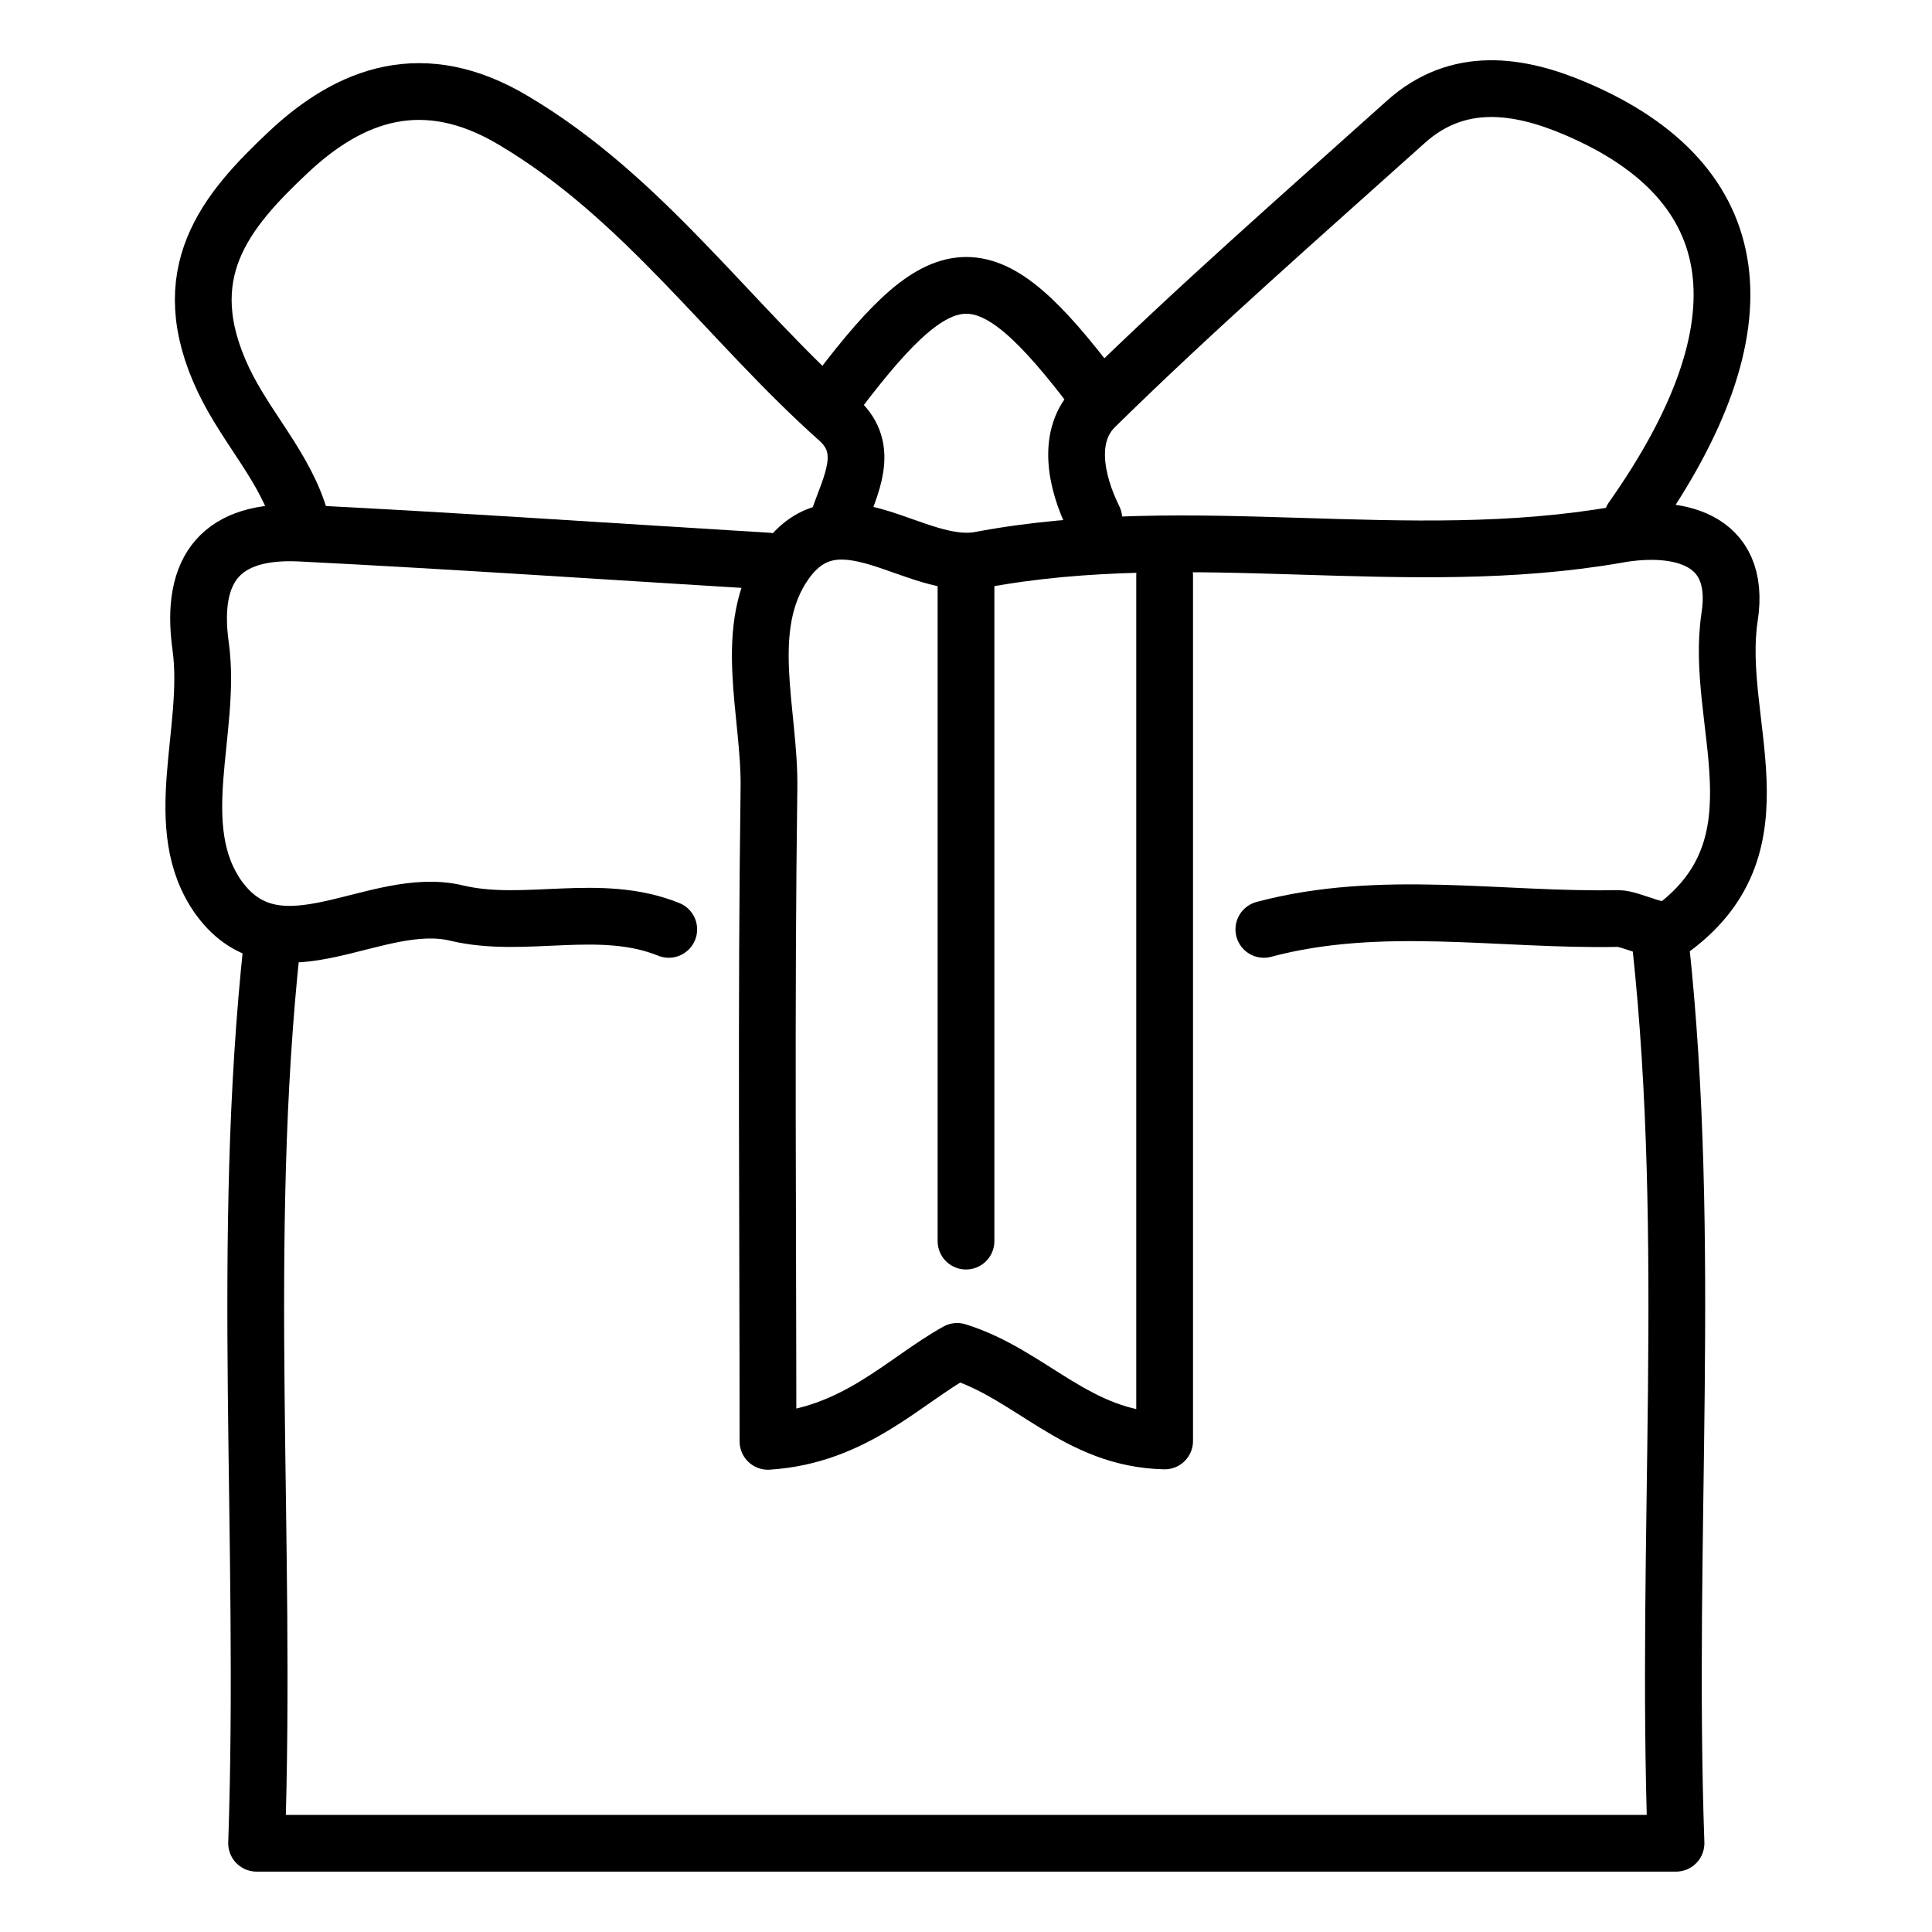
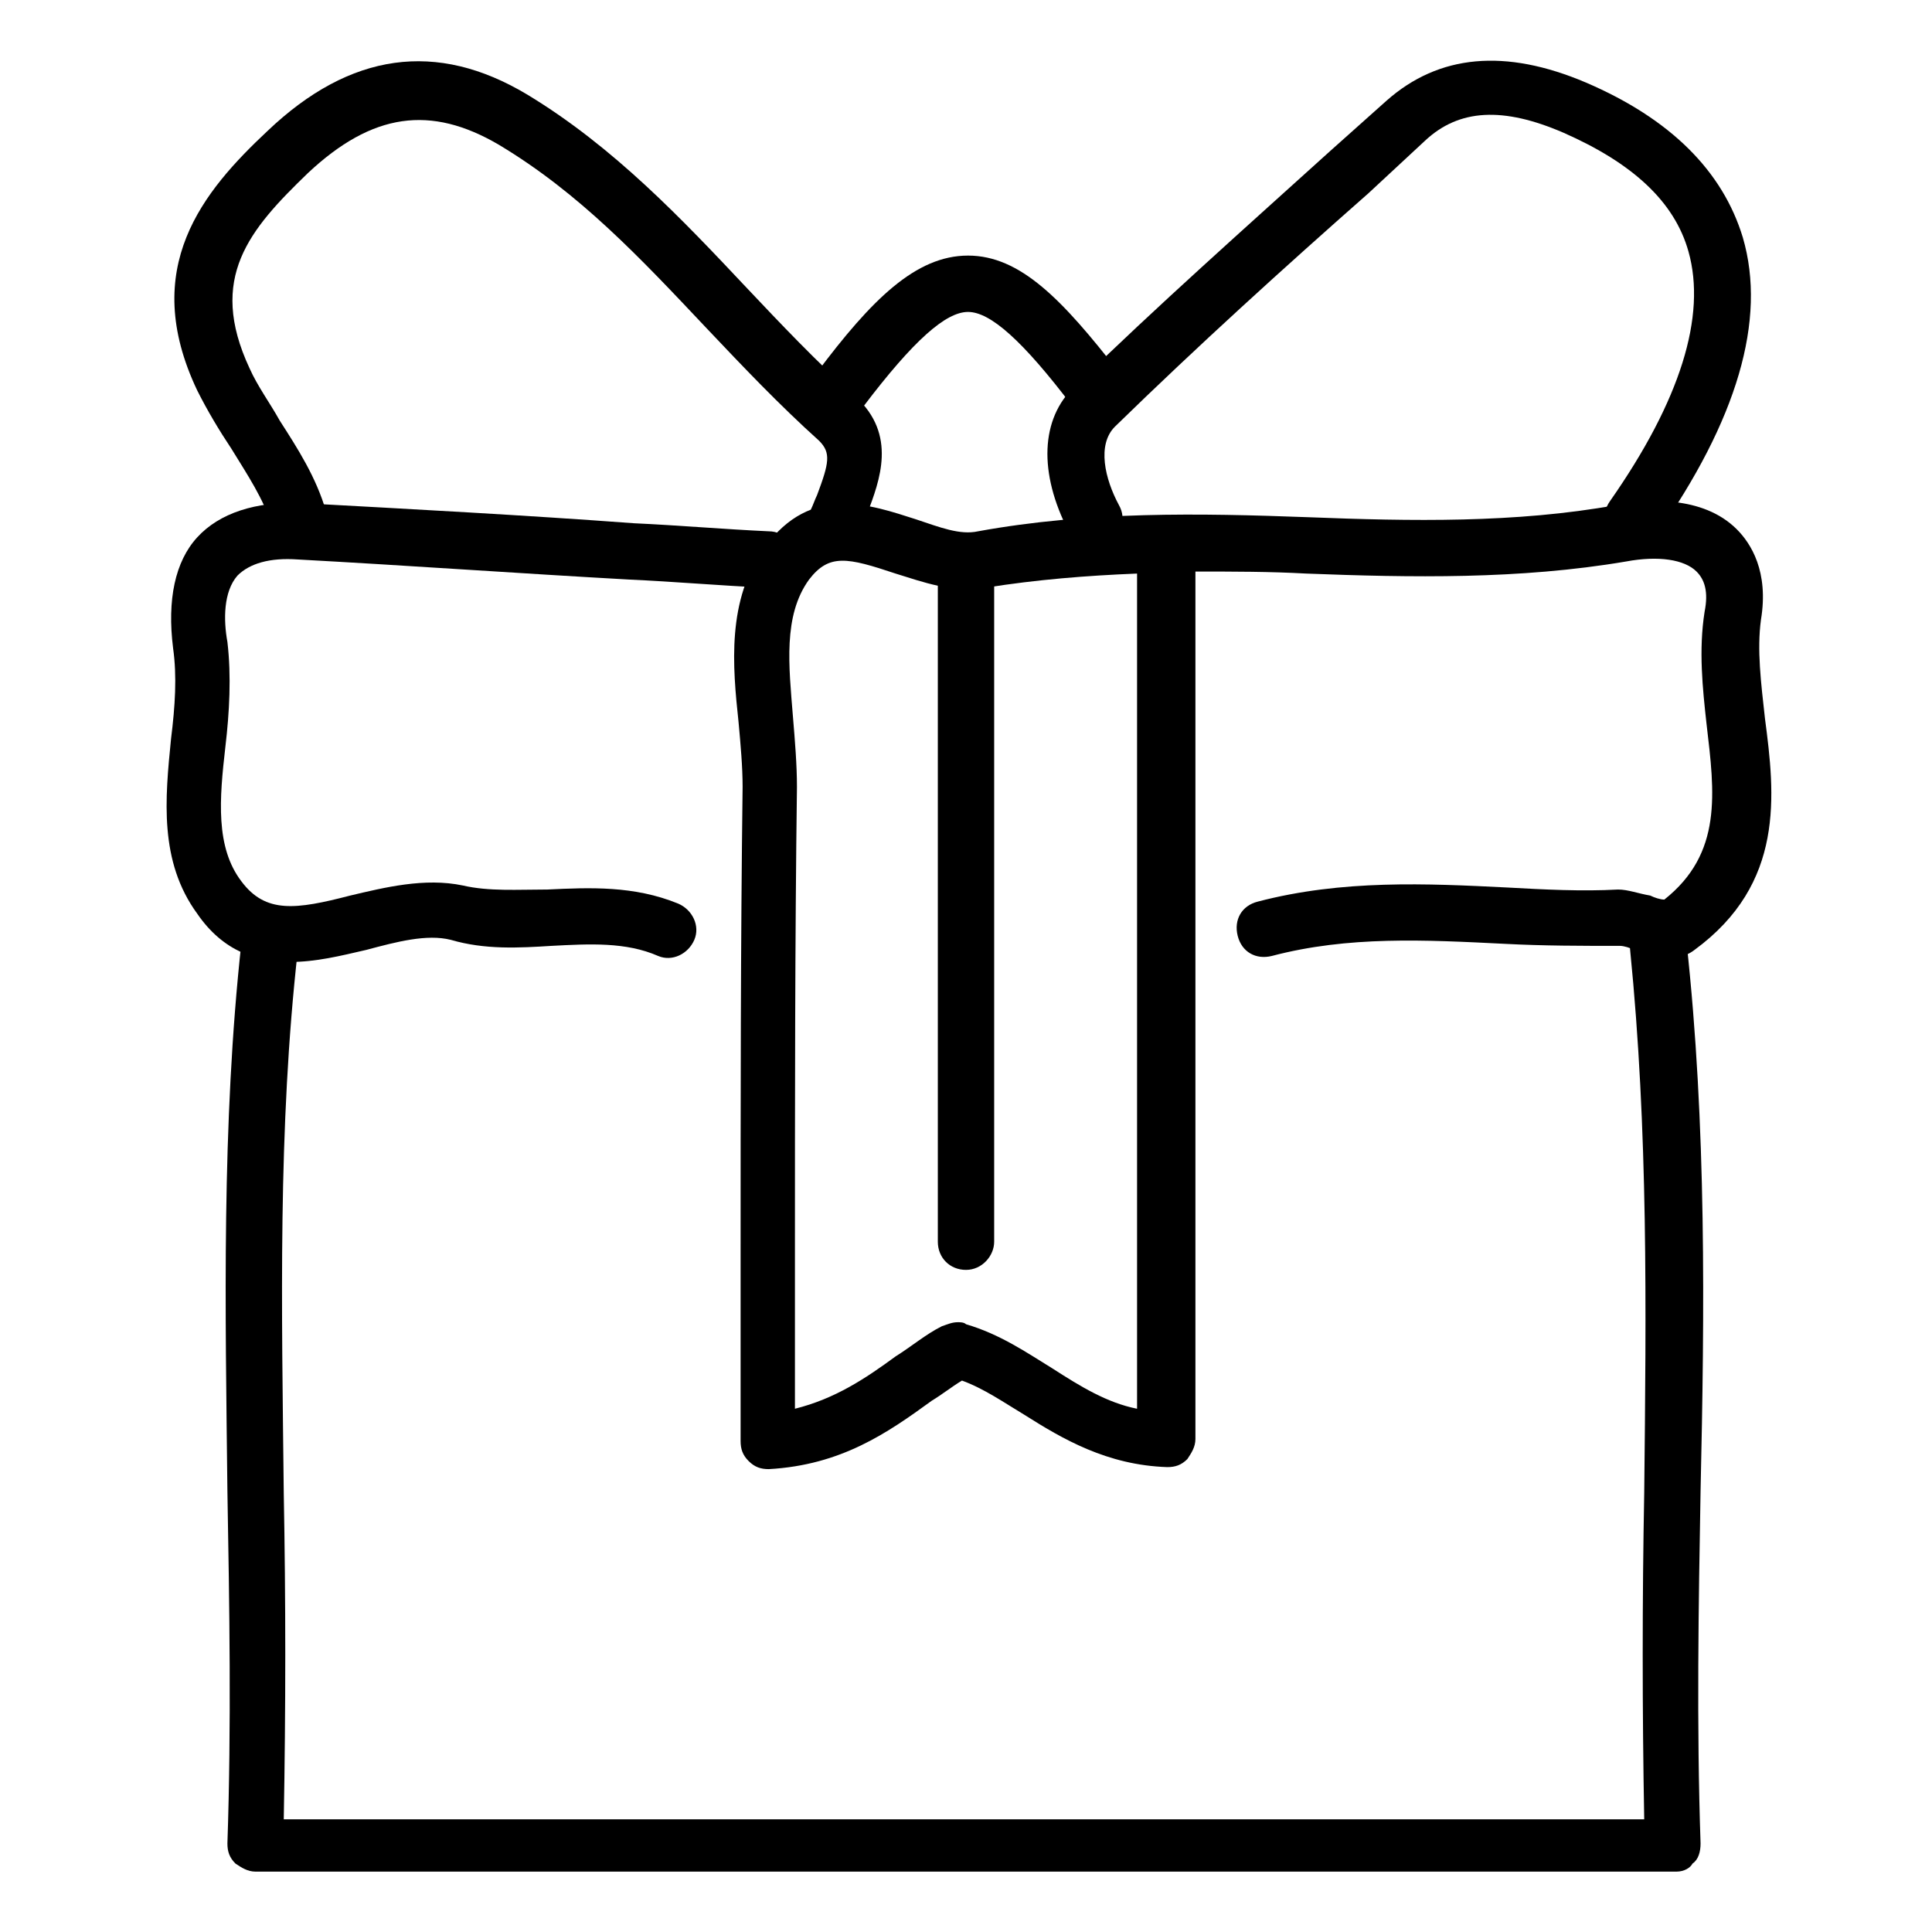
- <svg xmlns="http://www.w3.org/2000/svg" viewBox="0 0 96 96">
-   <defs>
-     <style>.a{fill:none;stroke:#000;stroke-linecap:round;stroke-linejoin:round;stroke-width:2.82px;}</style>
-   </defs>
-   <path class="a" d="M13.52,46.89c-1.6,14.78-.25,29.57-.77,44.7H83.28c-.53-15.13.83-29.92-.77-44.7" />
-   <path class="a" d="M62.8,46.18c5.81-1.55,11.74-.42,17.6-.54.69,0,2.21.88,2.76.47,5.63-4.21,2-10.25,2.78-15.43.64-4.07-2.75-4.61-5.53-4.12-10.52,1.85-21.19-.72-31.7,1.26-3.22.61-7.05-3.61-9.7.16-2.22,3.17-.75,7.41-.8,11.16-.15,10.8-.05,21.6-.05,32.48,4.31-.28,6.75-3,9.4-4.47,3.7,1.15,5.92,4.35,10.31,4.45v-43" />
-   <path class="a" d="M41.68,25.77c.57-1.65,1.6-3.44,0-4.9C36.21,16,32,9.84,25.54,6c-4.48-2.69-8.13-1.34-11.23,1.58s-5.72,6-3.2,11.31c1.15,2.41,3.07,4.34,3.81,6.91" />
-   <path class="a" d="M81.1,25.77c6.78-9.61,5.84-16.7-2.83-20.38-2.8-1.19-5.83-1.66-8.42.67-5.19,4.66-10.45,9.26-15.43,14.15-1.43,1.4-1,3.68-.07,5.56" />
-   <path class="a" d="M48,28.58V61.67" />
-   <path class="a" d="M38.16,27.88c-7.75-.47-15.49-1-23.24-1.39-3.86-.19-5.5,1.69-4.95,5.62.58,4.19-1.63,9,.92,12.53,3,4.07,7.77-.24,11.8.73,3.39.81,7.1-.58,10.54.81" />
-   <path class="a" d="M54.35,19.43c-5.31-7-7.36-7-12.67,0" />
+ <svg xmlns="http://www.w3.org/2000/svg" version="1.1" id="Layer_1" x="0px" y="0px" viewBox="0 0 96 96" style="enable-background:new 0 0 96 96;" xml:space="preserve">
+   <style type="text/css">
+ 	.st0{fill:none;stroke:#000000;stroke-width:2;stroke-linecap:round;stroke-linejoin:round;stroke-miterlimit:10;}
+ 	.st1{fill:none;stroke:#000000;stroke-width:2.822;stroke-linecap:round;stroke-linejoin:round;stroke-miterlimit:10;}
+ 	.st2{fill:#823499;}
+ 	.st3{fill:none;stroke:#000000;stroke-width:2.899;stroke-linecap:round;stroke-linejoin:round;stroke-miterlimit:10;}
+ 	.st4{fill:none;stroke:#000000;stroke-width:2.744;stroke-linecap:round;stroke-linejoin:round;stroke-miterlimit:10;}
+ </style>
+   <g>
+     <g>
+       <path d="M83.3,93H12.7c-0.4,0-0.7-0.2-1-0.4c-0.3-0.3-0.4-0.6-0.4-1c0.2-5.9,0.1-11.8,0-17.5c-0.1-9-0.3-18.2,0.7-27.3    c0.1-0.8,0.8-1.3,1.6-1.2c0.8,0.1,1.3,0.8,1.2,1.6c-1,8.9-0.8,17.7-0.7,27c0.1,5.3,0.1,10.7,0,16.2h67.6c-0.1-5.5-0.1-10.9,0-16.2    c0.1-9.3,0.2-18-0.7-27c-0.1-0.8,0.5-1.5,1.2-1.6c0.8-0.1,1.5,0.5,1.6,1.2c1,9.1,0.9,18.4,0.7,27.3c-0.1,5.7-0.2,11.6,0,17.5    c0,0.4-0.1,0.8-0.4,1C84,92.8,83.7,93,83.3,93z" />
+     </g>
+     <g>
+       <path d="M38.2,73c-0.4,0-0.7-0.1-1-0.4c-0.3-0.3-0.4-0.6-0.4-1c0-3.1,0-6.1,0-9.2c0-7.6,0-15.5,0.1-23.3c0-1-0.1-2.1-0.2-3.2    c-0.3-2.8-0.6-6.1,1.3-8.7c2.3-3.2,5.3-2.1,7.5-1.4c1.2,0.4,2.2,0.8,3.1,0.6c5.5-1,11-0.9,16.4-0.7c5.1,0.2,10.3,0.3,15.3-0.6    c1.5-0.3,4.3-0.5,6,1.2c0.7,0.7,1.6,2.1,1.2,4.5c-0.2,1.5,0,3.1,0.2,4.9c0.5,3.8,1,8.2-3.5,11.5c-0.9,0.7-2.1,0.3-3,0    c-0.2-0.1-0.5-0.2-0.7-0.2c-1.9,0-3.8,0-5.7-0.1c-4-0.2-7.8-0.4-11.6,0.6c-0.8,0.2-1.5-0.2-1.7-1c-0.2-0.8,0.2-1.5,1-1.7    c4.2-1.1,8.4-0.9,12.4-0.7c1.8,0.1,3.7,0.2,5.5,0.1c0.5,0,1,0.2,1.6,0.3c0.2,0.1,0.5,0.2,0.7,0.2c2.9-2.3,2.5-5.3,2.1-8.7    c-0.2-1.8-0.4-3.7-0.1-5.6c0.2-1,0-1.6-0.4-2c-0.6-0.6-1.9-0.8-3.5-0.5c-5.3,0.9-10.7,0.8-15.9,0.6c-1.8-0.1-3.6-0.1-5.5-0.1    c0,0,0,0.1,0,0.1v43c0,0.4-0.2,0.7-0.4,1c-0.3,0.3-0.6,0.4-1,0.4c-3-0.1-5.2-1.4-7.1-2.6c-1-0.6-2-1.3-3.1-1.7    c-0.5,0.3-1,0.7-1.5,1C44.1,71.2,41.8,72.8,38.2,73C38.2,73,38.2,73,38.2,73z M47.6,65.7c0.1,0,0.3,0,0.4,0.1    c1.7,0.5,3,1.4,4.3,2.2c1.4,0.9,2.7,1.7,4.2,2V28.6c0,0,0-0.1,0-0.1c-2.5,0.1-5,0.3-7.5,0.7c-1.6,0.3-3.2-0.3-4.5-0.7    c-2.4-0.8-3.3-1-4.3,0.3c-1.3,1.8-1,4.3-0.8,6.8c0.1,1.2,0.2,2.4,0.2,3.5c-0.1,7.7-0.1,15.6-0.1,23.3c0,2.5,0,5,0,7.6    c2-0.5,3.5-1.5,5-2.6c0.8-0.5,1.5-1.1,2.3-1.5C47.1,65.8,47.3,65.7,47.6,65.7z" />
+     </g>
+     <g>
+       <path d="M41.7,27.2c-0.2,0-0.3,0-0.5-0.1c-0.7-0.3-1.1-1.1-0.9-1.8c0.1-0.2,0.2-0.5,0.3-0.7c0.6-1.6,0.7-2.1,0.1-2.7    c-2-1.8-3.8-3.7-5.6-5.6c-3.3-3.5-6.3-6.7-10.3-9.1c-3.4-2-6.3-1.6-9.5,1.4c-2.9,2.8-5,5.2-2.9,9.7c0.4,0.9,1,1.7,1.5,2.6    c0.9,1.4,1.8,2.8,2.3,4.5c0.2,0.7-0.2,1.5-1,1.7c-0.8,0.2-1.5-0.2-1.7-1c-0.4-1.3-1.2-2.5-2-3.8c-0.6-0.9-1.2-1.9-1.7-2.9    c-2.9-6.1,0.3-9.9,3.5-12.9c4.1-3.9,8.4-4.5,12.9-1.8c4.3,2.6,7.7,6.2,10.9,9.6c1.7,1.8,3.5,3.7,5.4,5.4c2.1,1.9,1.2,4.2,0.6,5.8    c-0.1,0.2-0.2,0.4-0.2,0.6C42.8,26.8,42.3,27.2,41.7,27.2z" />
+     </g>
+     <g>
+       <path d="M54.4,27.2c-0.5,0-1-0.3-1.3-0.8c-1.5-2.9-1.4-5.6,0.3-7.2c4.1-4,8.5-7.9,12.7-11.7L68.9,5c2.6-2.3,5.9-2.6,9.9-0.9    c4.2,1.8,6.8,4.4,7.8,7.7c1.2,4.1-0.3,9.1-4.3,14.8c-0.4,0.6-1.3,0.8-2,0.3c-0.6-0.4-0.8-1.3-0.3-2c3.5-5,4.8-9.2,3.9-12.4    c-0.7-2.5-2.8-4.4-6.2-5.9c-3-1.3-5.2-1.2-6.9,0.4L68,9.6c-4.2,3.7-8.5,7.6-12.6,11.6c-0.9,0.9-0.5,2.6,0.2,3.9    c0.4,0.7,0.1,1.5-0.6,1.9C54.8,27.1,54.6,27.2,54.4,27.2z" />
+     </g>
+     <g>
+       <path d="M48,63.1c-0.8,0-1.4-0.6-1.4-1.4V28.6c0-0.8,0.6-1.4,1.4-1.4s1.4,0.6,1.4,1.4v33.1C49.4,62.4,48.8,63.1,48,63.1z" />
+     </g>
+     <g>
+       <path d="M14.4,47.8c-1.6,0-3.3-0.5-4.6-2.4c-1.9-2.6-1.6-5.7-1.3-8.7c0.2-1.6,0.3-3.1,0.1-4.5c-0.3-2.4,0.1-4.3,1.2-5.5    c1.1-1.2,2.9-1.8,5.2-1.7c5.5,0.3,11.1,0.6,16.5,1c2.2,0.1,4.5,0.3,6.7,0.4c0.8,0,1.4,0.7,1.3,1.5c0,0.8-0.7,1.4-1.5,1.3    c-2.2-0.1-4.5-0.3-6.7-0.4c-5.4-0.3-11-0.7-16.5-1c-1.4-0.1-2.4,0.2-3,0.8c-0.7,0.8-0.7,2.2-0.5,3.3c0.2,1.7,0.1,3.5-0.1,5.2    c-0.3,2.6-0.5,5,0.8,6.7c1.2,1.6,2.7,1.4,5.4,0.7c1.7-0.4,3.7-0.9,5.6-0.5c1.3,0.3,2.7,0.2,4.2,0.2c2.1-0.1,4.3-0.2,6.5,0.7    c0.7,0.3,1.1,1.1,0.8,1.8c-0.3,0.7-1.1,1.1-1.8,0.8c-1.6-0.7-3.4-0.6-5.3-0.5c-1.6,0.1-3.3,0.2-5-0.3c-1.2-0.3-2.7,0.1-4.2,0.5    C16.9,47.5,15.7,47.8,14.4,47.8z" />
+     </g>
+     <g>
+       <path d="M54.4,20.8c-0.4,0-0.8-0.2-1.1-0.6c-2.5-3.3-4.1-4.7-5.2-4.7s-2.7,1.4-5.2,4.7c-0.5,0.6-1.4,0.7-2,0.3    c-0.6-0.5-0.7-1.4-0.3-2c2.7-3.6,4.9-5.8,7.5-5.8s4.7,2.2,7.5,5.8c0.5,0.6,0.3,1.5-0.3,2C54.9,20.7,54.6,20.8,54.4,20.8z" />
+     </g>
+   </g>
</svg>
